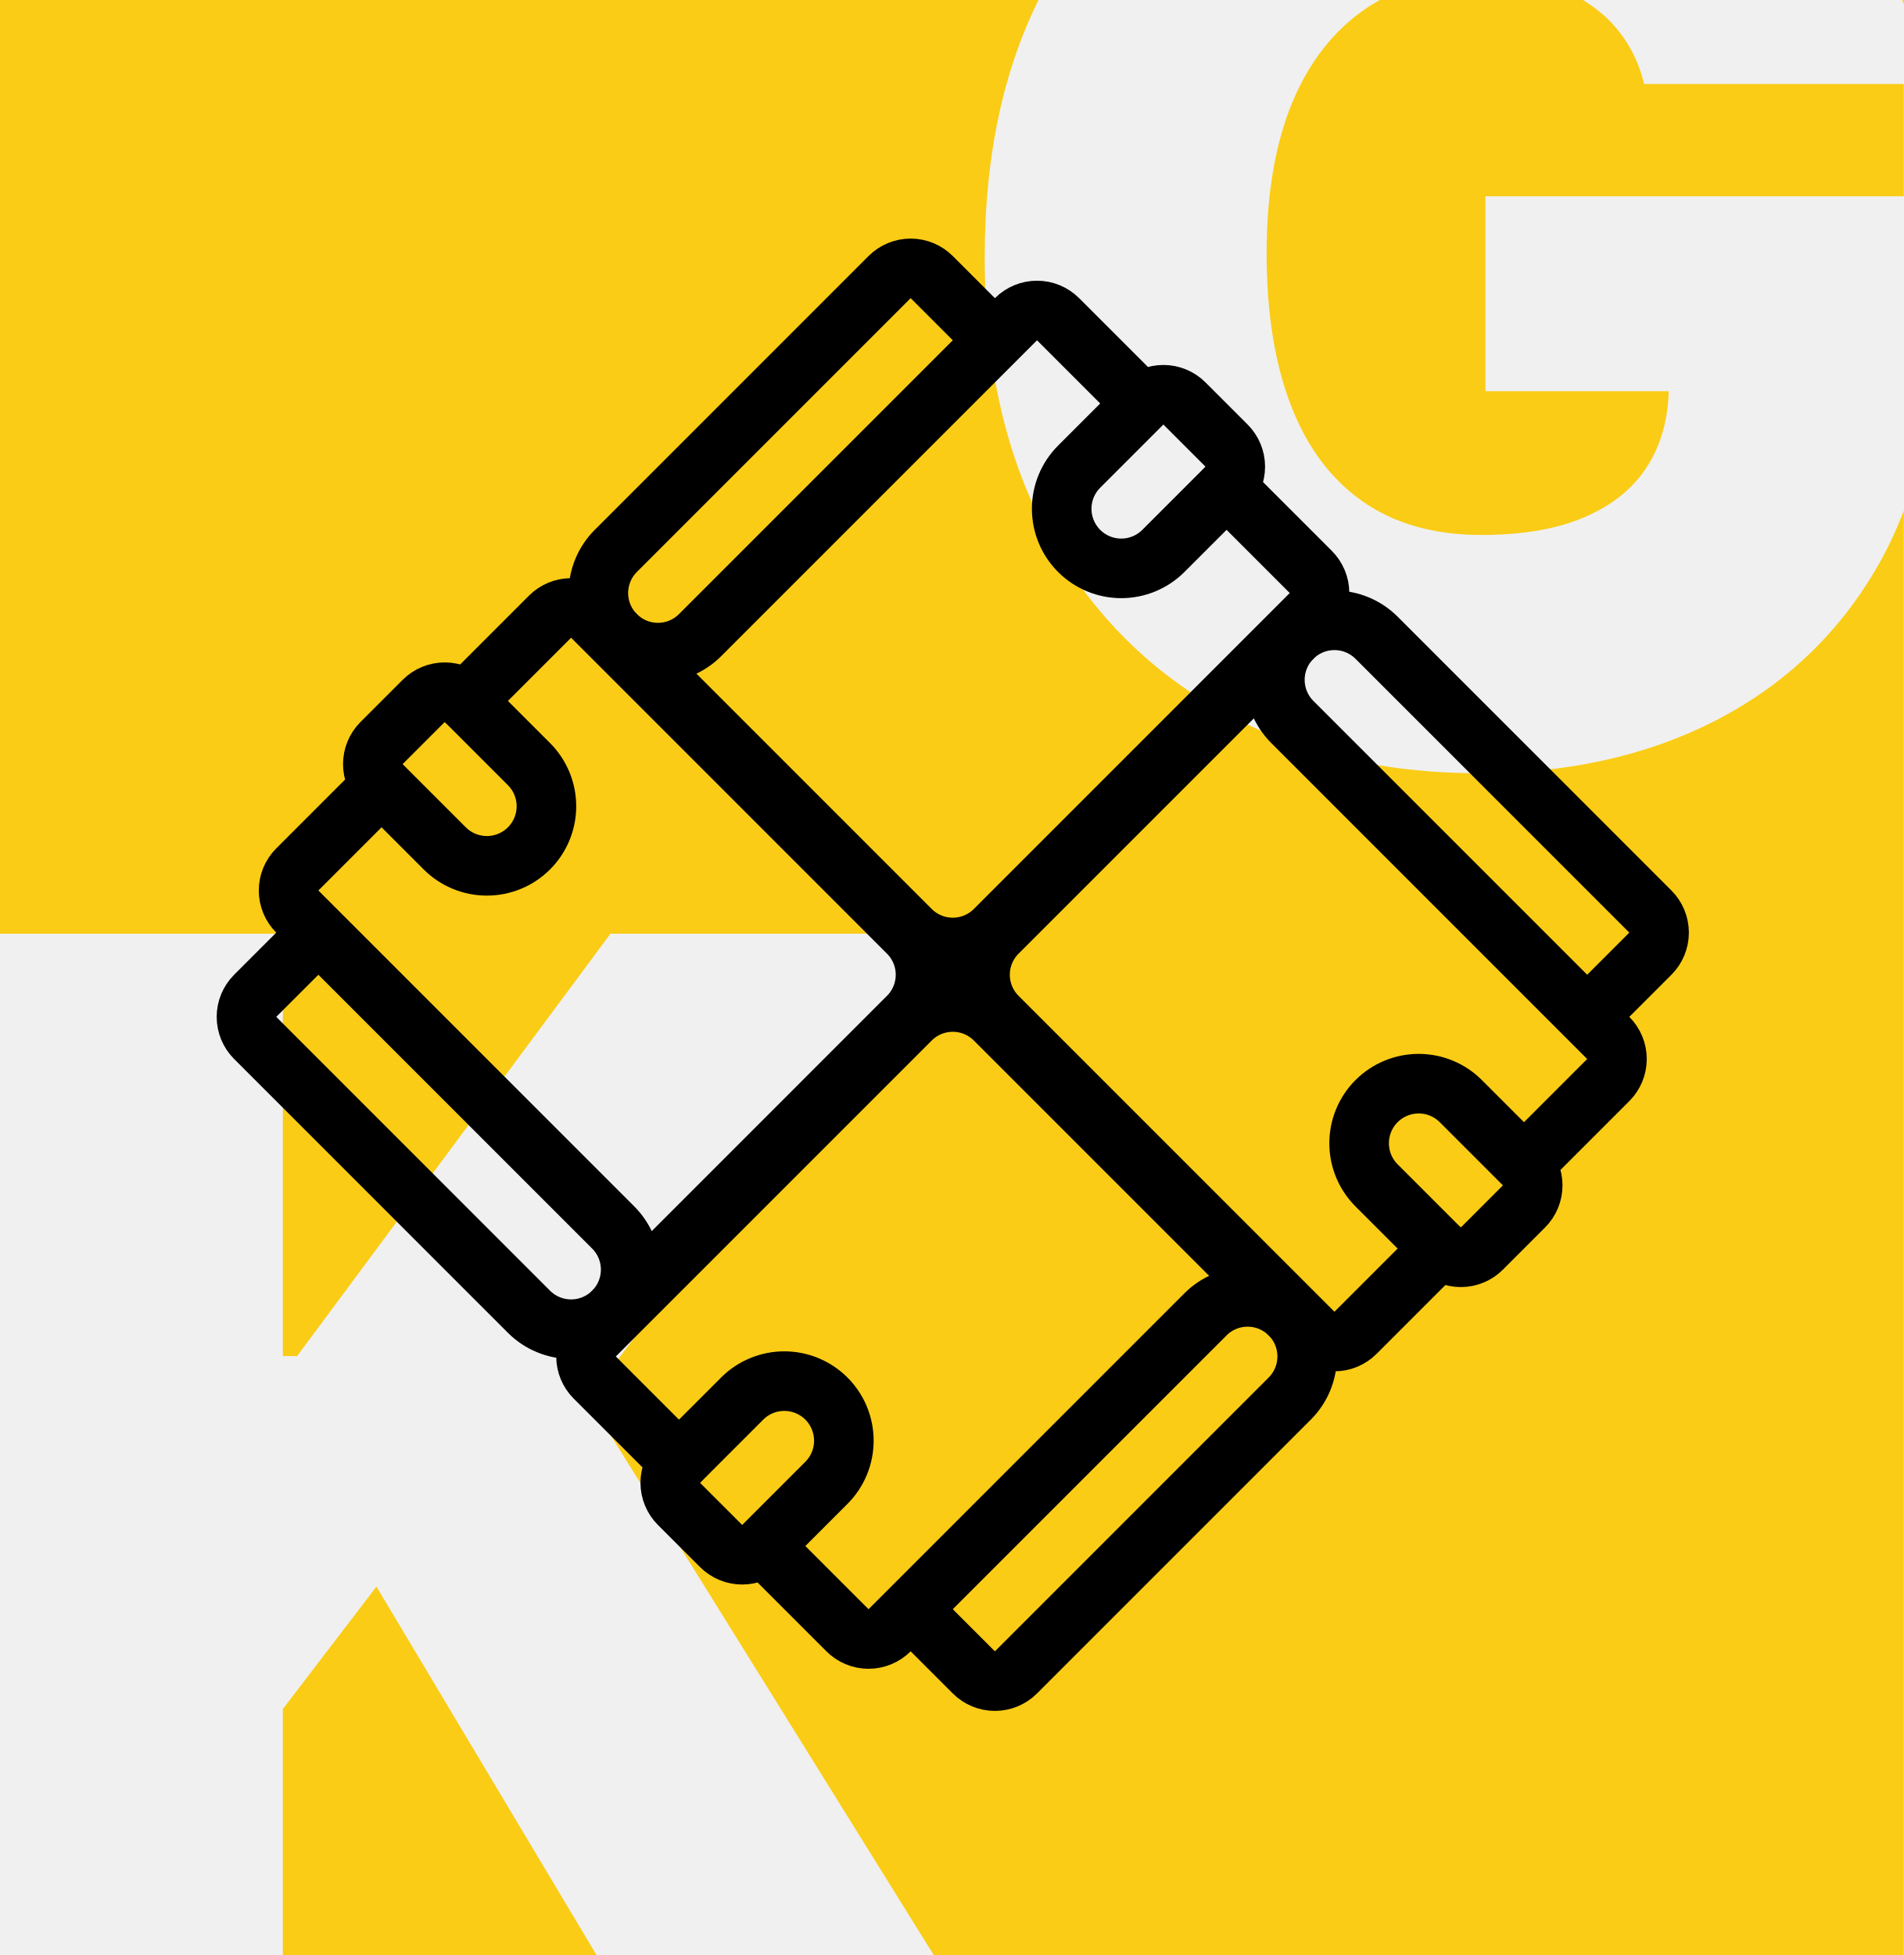
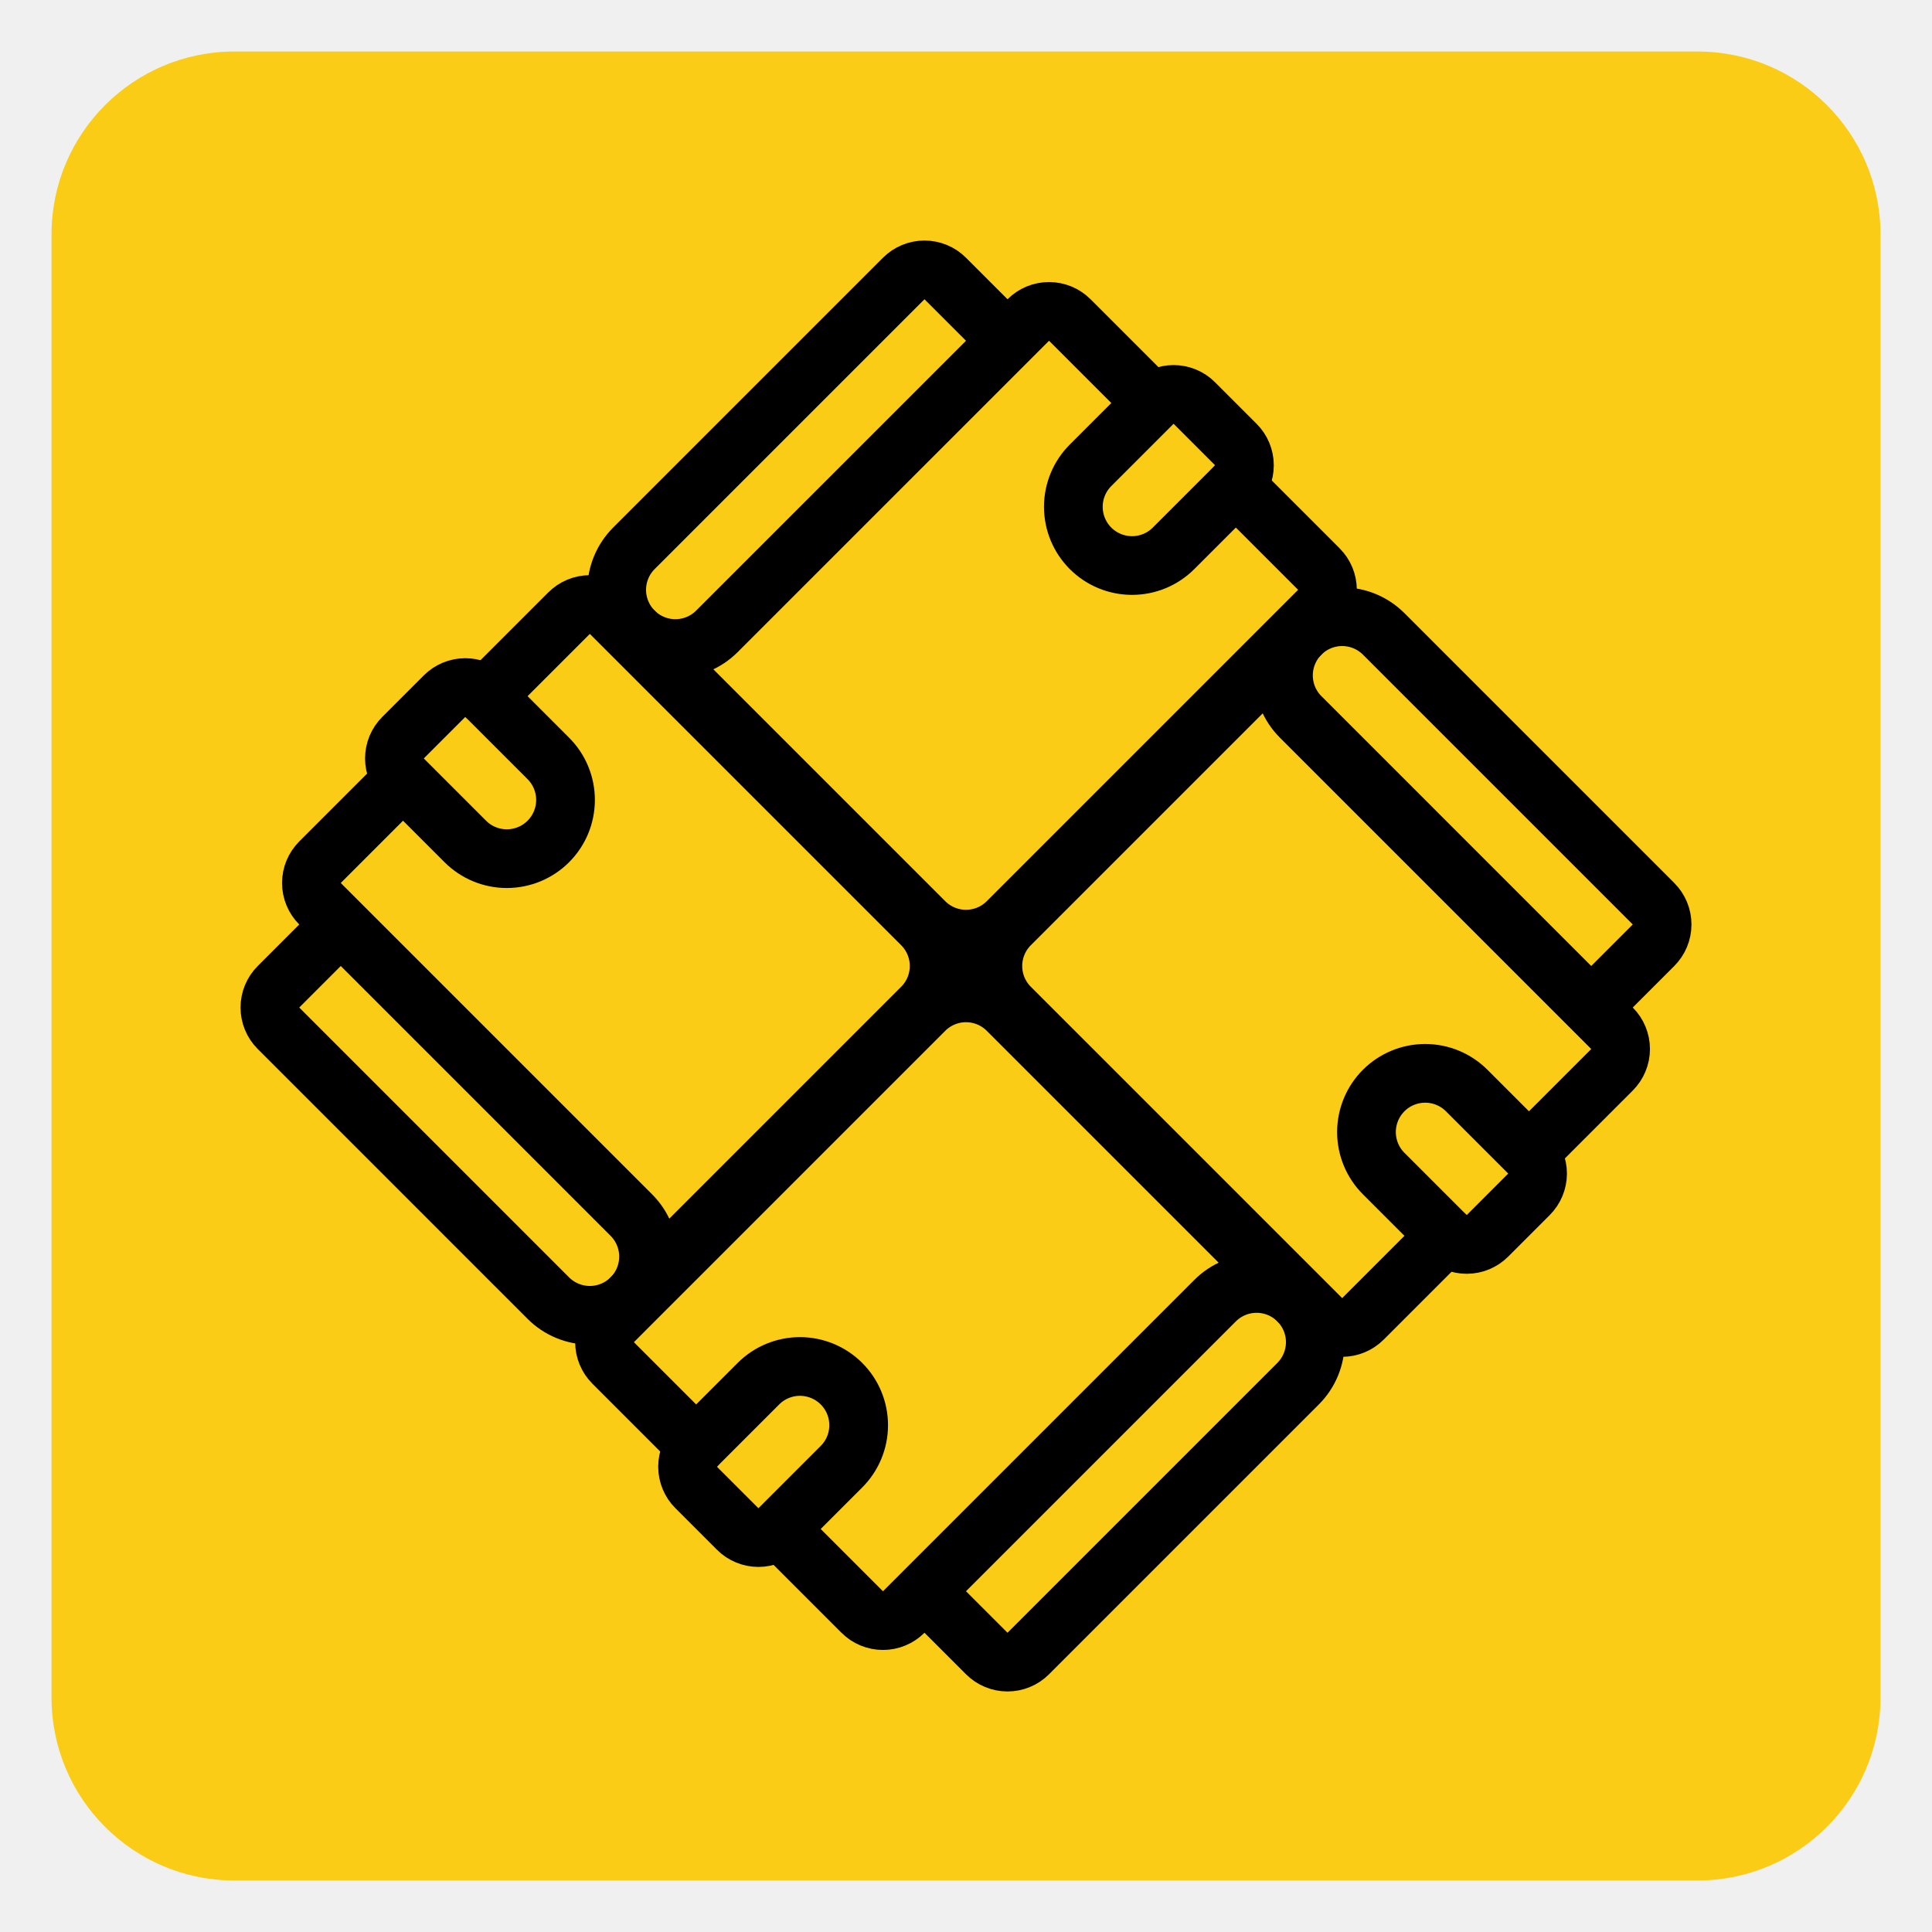
- <svg xmlns="http://www.w3.org/2000/svg" width="261" height="268" viewBox="0 0 261 268" fill="none">
-   <path fill-rule="evenodd" clip-rule="evenodd" d="M222.635 5.237C223.896 7.037 224.82 9.129 225.405 11.513H261V26.901H203.649V53.627H228.775C228.677 57.484 227.734 60.859 225.946 63.751C224.054 66.811 221.194 69.173 217.365 70.837C213.581 72.502 208.829 73.335 203.108 73.335C196.622 73.335 191.194 71.805 186.824 68.745C182.455 65.686 179.167 61.276 176.959 55.517C174.752 49.758 173.649 42.829 173.649 34.73C173.649 26.721 174.797 19.882 177.095 14.213C179.437 8.544 182.815 4.202 187.23 1.187C187.86 0.761 188.508 0.366 189.175 0H217.028C217.328 0.185 217.62 0.379 217.905 0.58C219.797 1.84 221.374 3.392 222.635 5.237ZM260.797 0C260.866 0.193 260.934 0.386 261 0.58V0H260.797ZM142.362 0C141.593 1.583 140.873 3.216 140.203 4.899C136.734 13.718 135 23.842 135 35.27C135 49.848 137.838 62.424 143.514 72.997C149.234 83.571 157.185 91.715 167.365 97.429C177.545 103.143 189.369 106 202.838 106C214.91 106 225.608 103.638 234.932 98.913C244.302 94.144 251.644 87.305 256.959 78.396C258.539 75.758 259.886 72.961 261 70.006V268H128.009L80.622 191.77L128.884 128H83.691L40.73 185.897H38.777V128H0V0H142.362ZM51.609 217.502L81.777 268H38.777V234.284L51.609 217.502Z" fill="#FACC15" />
-   <g clip-path="url(#clip0_9_119)">
-     <path d="M43.648 127.848L34.986 136.51C34.22 137.275 33.79 138.314 33.79 139.397C33.79 140.48 34.22 141.519 34.986 142.284L72.522 179.82C74.053 181.352 76.13 182.212 78.296 182.212C80.462 182.212 82.54 181.352 84.071 179.82C85.603 178.288 86.463 176.211 86.463 174.045C86.463 171.879 85.603 169.802 84.071 168.271L40.761 124.96C39.995 124.195 39.565 123.156 39.565 122.073C39.565 120.99 39.995 119.951 40.761 119.186L52.31 107.636M52.31 107.636L60.972 116.298C62.504 117.83 64.581 118.69 66.747 118.69C68.913 118.69 70.99 117.83 72.522 116.298C74.053 114.767 74.914 112.689 74.914 110.524C74.914 108.358 74.053 106.28 72.522 104.749L63.86 96.087C63.094 95.321 62.055 94.891 60.972 94.891C59.889 94.891 58.851 95.321 58.085 96.087L52.31 101.861C51.544 102.627 51.114 103.666 51.114 104.749C51.114 105.832 51.544 106.87 52.31 107.636Z" stroke="black" stroke-width="8.167" stroke-linecap="round" stroke-linejoin="round" />
-     <path d="M84.071 179.82L124.494 139.397C126.026 137.866 126.886 135.788 126.886 133.622C126.886 131.456 126.026 129.379 124.494 127.848L81.184 84.537C80.418 83.772 79.379 83.341 78.296 83.341C77.213 83.341 76.175 83.772 75.409 84.537L63.86 96.087" stroke="black" stroke-width="8.167" stroke-linecap="round" stroke-linejoin="round" />
+ <svg xmlns="http://www.w3.org/2000/svg" width="150" height="150" viewBox="0 0 150 150" fill="none">
+   <rect x="4" y="4" width="142" height="142" rx="14.2" fill="#FACC15" />
+   <g clip-path="url(#clip0_11_2)">
+     <path d="M26.456 71.777L21.622 76.612C21.194 77.039 20.954 77.619 20.954 78.223C20.954 78.828 21.194 79.407 21.622 79.835L42.572 100.785C43.427 101.64 44.586 102.12 45.795 102.12C47.004 102.12 48.163 101.64 49.018 100.785C49.873 99.93 50.353 98.77 50.353 97.562C50.353 96.353 49.873 95.193 49.018 94.338L24.845 70.165C24.417 69.738 24.177 69.158 24.177 68.554C24.177 67.949 24.417 67.37 24.845 66.942L31.291 60.496M31.291 60.496L36.126 65.331C36.98 66.186 38.14 66.666 39.349 66.666C40.558 66.666 41.717 66.186 42.572 65.331C43.427 64.476 43.907 63.316 43.907 62.108C43.907 60.899 43.427 59.739 42.572 58.885L37.737 54.05C37.31 53.623 36.73 53.382 36.126 53.382C35.521 53.382 34.941 53.623 34.514 54.05L31.291 57.273C30.863 57.7 30.623 58.28 30.623 58.885C30.623 59.489 30.863 60.069 31.291 60.496Z" stroke="black" stroke-width="4.558" stroke-linecap="round" stroke-linejoin="round" />
+     <path d="M49.018 100.785L71.58 78.223C72.434 77.368 72.915 76.209 72.915 75C72.915 73.791 72.434 72.632 71.58 71.777L47.406 47.604C46.979 47.176 46.399 46.936 45.795 46.936C45.19 46.936 44.611 47.176 44.183 47.604L37.737 54.05" stroke="black" stroke-width="4.558" stroke-linecap="round" stroke-linejoin="round" />
  </g>
-   <g clip-path="url(#clip1_9_119)">
-     <path d="M136.397 46.648L127.735 37.986C126.969 37.22 125.931 36.79 124.848 36.79C123.765 36.79 122.726 37.22 121.96 37.986L84.425 75.522C82.893 77.053 82.033 79.13 82.033 81.296C82.033 83.462 82.893 85.54 84.425 87.071C85.956 88.603 88.034 89.463 90.2 89.463C92.365 89.463 94.443 88.603 95.974 87.071L139.284 43.761C140.05 42.995 141.089 42.565 142.172 42.565C143.255 42.565 144.293 42.995 145.059 43.761L156.609 55.31M156.609 55.31L147.947 63.972C146.415 65.504 145.555 67.581 145.555 69.747C145.555 71.913 146.415 73.99 147.947 75.522C149.478 77.053 151.555 77.914 153.721 77.914C155.887 77.914 157.964 77.053 159.496 75.522L168.158 66.86C168.924 66.094 169.354 65.055 169.354 63.972C169.354 62.889 168.924 61.851 168.158 61.085L162.383 55.31C161.618 54.544 160.579 54.114 159.496 54.114C158.413 54.114 157.374 54.544 156.609 55.31Z" stroke="black" stroke-width="8.167" stroke-linecap="round" stroke-linejoin="round" />
-     <path d="M84.425 87.071L124.848 127.494C126.379 129.026 128.456 129.886 130.622 129.886C132.788 129.886 134.866 129.026 136.397 127.494L179.707 84.184C180.473 83.418 180.903 82.379 180.903 81.296C180.903 80.213 180.473 79.175 179.707 78.409L168.158 66.86" stroke="black" stroke-width="8.167" stroke-linecap="round" stroke-linejoin="round" />
+   <g clip-path="url(#clip1_11_2)">
+     <path d="M78.223 26.456L73.388 21.622C72.961 21.194 72.381 20.954 71.777 20.954C71.172 20.954 70.593 21.194 70.165 21.622L49.215 42.572C48.361 43.427 47.88 44.586 47.88 45.795C47.88 47.004 48.361 48.163 49.215 49.018C50.07 49.873 51.23 50.353 52.438 50.353C53.647 50.353 54.807 49.873 55.661 49.018L79.835 24.845C80.262 24.417 80.842 24.177 81.446 24.177C82.051 24.177 82.63 24.417 83.058 24.845L89.504 31.291M89.504 31.291L84.669 36.126C83.814 36.98 83.334 38.14 83.334 39.349C83.334 40.557 83.814 41.717 84.669 42.572C85.524 43.427 86.683 43.907 87.892 43.907C89.101 43.907 90.261 43.427 91.115 42.572L95.95 37.737C96.377 37.31 96.618 36.73 96.618 36.126C96.618 35.521 96.377 34.941 95.95 34.514L92.727 31.291C92.3 30.863 91.72 30.623 91.115 30.623C90.511 30.623 89.931 30.863 89.504 31.291Z" stroke="black" stroke-width="4.558" stroke-linecap="round" stroke-linejoin="round" />
+     <path d="M49.215 49.018L71.777 71.58C72.632 72.434 73.791 72.915 75 72.915C76.209 72.915 77.368 72.434 78.223 71.58L102.396 47.406C102.824 46.979 103.064 46.399 103.064 45.795C103.064 45.19 102.824 44.611 102.396 44.183L95.95 37.737" stroke="black" stroke-width="4.558" stroke-linecap="round" stroke-linejoin="round" />
  </g>
-   <g clip-path="url(#clip2_9_119)">
-     <path d="M124.848 220.597L133.51 229.259C134.276 230.024 135.314 230.455 136.397 230.455C137.48 230.455 138.519 230.024 139.284 229.259L176.82 191.723C178.352 190.191 179.212 188.114 179.212 185.948C179.212 183.782 178.352 181.705 176.82 180.174C175.288 178.642 173.211 177.782 171.045 177.782C168.879 177.782 166.802 178.642 165.271 180.174L121.96 223.484C121.195 224.25 120.156 224.68 119.073 224.68C117.99 224.68 116.951 224.25 116.186 223.484L104.636 211.934M104.636 211.934L113.298 203.272C114.83 201.741 115.69 199.664 115.69 197.498C115.69 195.332 114.83 193.255 113.298 191.723C111.767 190.191 109.689 189.331 107.524 189.331C105.358 189.331 103.28 190.191 101.749 191.723L93.087 200.385C92.321 201.151 91.891 202.189 91.891 203.272C91.891 204.355 92.321 205.394 93.087 206.16L98.862 211.934C99.627 212.7 100.666 213.13 101.749 213.13C102.832 213.13 103.87 212.7 104.636 211.934Z" stroke="black" stroke-width="8.167" stroke-linecap="round" stroke-linejoin="round" />
-     <path d="M176.82 180.174L136.397 139.751C134.866 138.219 132.788 137.359 130.622 137.359C128.456 137.359 126.379 138.219 124.848 139.751L81.537 183.061C80.772 183.827 80.341 184.865 80.341 185.948C80.341 187.031 80.772 188.07 81.537 188.836L93.087 200.385" stroke="black" stroke-width="8.167" stroke-linecap="round" stroke-linejoin="round" />
+   <g clip-path="url(#clip2_11_2)">
+     <path d="M71.777 123.544L76.612 128.378C77.039 128.806 77.619 129.046 78.223 129.046C78.828 129.046 79.407 128.806 79.835 128.378L100.785 107.428C101.639 106.573 102.12 105.414 102.12 104.205C102.12 102.996 101.639 101.837 100.785 100.982C99.93 100.127 98.77 99.647 97.562 99.647C96.353 99.647 95.193 100.127 94.338 100.982L70.165 125.155C69.738 125.583 69.158 125.823 68.554 125.823C67.949 125.823 67.37 125.583 66.942 125.155L60.496 118.709M60.496 118.709L65.331 113.874C66.186 113.02 66.666 111.86 66.666 110.651C66.666 109.442 66.186 108.283 65.331 107.428C64.476 106.573 63.316 106.093 62.108 106.093C60.899 106.093 59.739 106.573 58.885 107.428L54.05 112.263C53.622 112.69 53.382 113.27 53.382 113.874C53.382 114.479 53.622 115.059 54.05 115.486L57.273 118.709C57.7 119.136 58.28 119.377 58.885 119.377C59.489 119.377 60.069 119.136 60.496 118.709Z" stroke="black" stroke-width="4.558" stroke-linecap="round" stroke-linejoin="round" />
+     <path d="M100.785 100.982L78.223 78.42C77.368 77.566 76.209 77.085 75 77.085C73.791 77.085 72.632 77.566 71.777 78.42L47.604 102.594C47.176 103.021 46.936 103.601 46.936 104.205C46.936 104.81 47.176 105.389 47.604 105.817L54.05 112.263" stroke="black" stroke-width="4.558" stroke-linecap="round" stroke-linejoin="round" />
  </g>
-   <g clip-path="url(#clip3_9_119)">
-     <path d="M217.597 139.397L226.259 130.735C227.024 129.969 227.455 128.931 227.455 127.848C227.455 126.765 227.024 125.726 226.259 124.96L188.723 87.425C187.191 85.893 185.114 85.033 182.948 85.033C180.782 85.033 178.705 85.893 177.174 87.425C175.642 88.956 174.782 91.034 174.782 93.2C174.782 95.365 175.642 97.443 177.174 98.974L220.484 142.284C221.25 143.05 221.68 144.089 221.68 145.172C221.68 146.255 221.25 147.293 220.484 148.059L208.934 159.609M208.934 159.609L200.272 150.947C198.741 149.415 196.664 148.555 194.498 148.555C192.332 148.555 190.255 149.415 188.723 150.947C187.191 152.478 186.331 154.555 186.331 156.721C186.331 158.887 187.191 160.964 188.723 162.496L197.385 171.158C198.151 171.924 199.189 172.354 200.272 172.354C201.355 172.354 202.394 171.924 203.16 171.158L208.934 165.383C209.7 164.618 210.13 163.579 210.13 162.496C210.13 161.413 209.7 160.374 208.934 159.609Z" stroke="black" stroke-width="8.167" stroke-linecap="round" stroke-linejoin="round" />
-     <path d="M177.174 87.425L136.751 127.848C135.219 129.379 134.359 131.456 134.359 133.622C134.359 135.788 135.219 137.866 136.751 139.397L180.061 182.707C180.827 183.473 181.865 183.903 182.948 183.903C184.031 183.903 185.07 183.473 185.836 182.707L197.385 171.158" stroke="black" stroke-width="8.167" stroke-linecap="round" stroke-linejoin="round" />
+   <g clip-path="url(#clip3_11_2)">
+     <path d="M123.544 78.223L128.378 73.388C128.806 72.961 129.046 72.381 129.046 71.777C129.046 71.172 128.806 70.593 128.378 70.165L107.428 49.215C106.573 48.361 105.414 47.88 104.205 47.88C102.996 47.88 101.837 48.361 100.982 49.215C100.127 50.07 99.647 51.23 99.647 52.438C99.647 53.647 100.127 54.807 100.982 55.661L125.155 79.835C125.583 80.262 125.823 80.842 125.823 81.446C125.823 82.051 125.583 82.63 125.155 83.058L118.709 89.504M118.709 89.504L113.874 84.669C113.02 83.814 111.86 83.334 110.651 83.334C109.442 83.334 108.283 83.814 107.428 84.669C106.573 85.524 106.093 86.683 106.093 87.892C106.093 89.101 106.573 90.261 107.428 91.115L112.263 95.95C112.69 96.377 113.27 96.618 113.874 96.618C114.479 96.618 115.059 96.377 115.486 95.95L118.709 92.727C119.136 92.3 119.377 91.72 119.377 91.115C119.377 90.511 119.136 89.931 118.709 89.504Z" stroke="black" stroke-width="4.558" stroke-linecap="round" stroke-linejoin="round" />
+     <path d="M100.982 49.215L78.42 71.777C77.566 72.632 77.085 73.791 77.085 75C77.085 76.209 77.566 77.368 78.42 78.223L102.594 102.396C103.021 102.824 103.601 103.064 104.205 103.064C104.81 103.064 105.389 102.824 105.817 102.396L112.263 95.95" stroke="black" stroke-width="4.558" stroke-linecap="round" stroke-linejoin="round" />
  </g>
  <defs>
-     <clipPath id="clip0_9_119">
-       <rect width="98" height="98" fill="white" transform="translate(78.2965 202.919) rotate(-135)" />
+     <clipPath id="clip0_11_2">
+       <rect width="54.698" height="54.698" fill="white" transform="translate(45.7949 113.677) rotate(-135)" />
    </clipPath>
-     <clipPath id="clip1_9_119">
-       <rect width="98" height="98" fill="white" transform="translate(61.326 81.2964) rotate(-45)" />
+     <clipPath id="clip1_11_2">
+       <rect width="54.698" height="54.698" fill="white" transform="translate(36.3229 45.7948) rotate(-45)" />
    </clipPath>
-     <clipPath id="clip2_9_119">
-       <rect width="98" height="98" fill="white" transform="translate(199.919 185.948) rotate(135)" />
+     <clipPath id="clip2_11_2">
+       <rect width="54.698" height="54.698" fill="white" transform="translate(113.677 104.205) rotate(135)" />
    </clipPath>
-     <clipPath id="clip3_9_119">
-       <rect width="98" height="98" fill="white" transform="translate(182.948 64.3259) rotate(45)" />
+     <clipPath id="clip3_11_2">
+       <rect width="54.698" height="54.698" fill="white" transform="translate(104.205 36.3229) rotate(45)" />
    </clipPath>
  </defs>
</svg>
